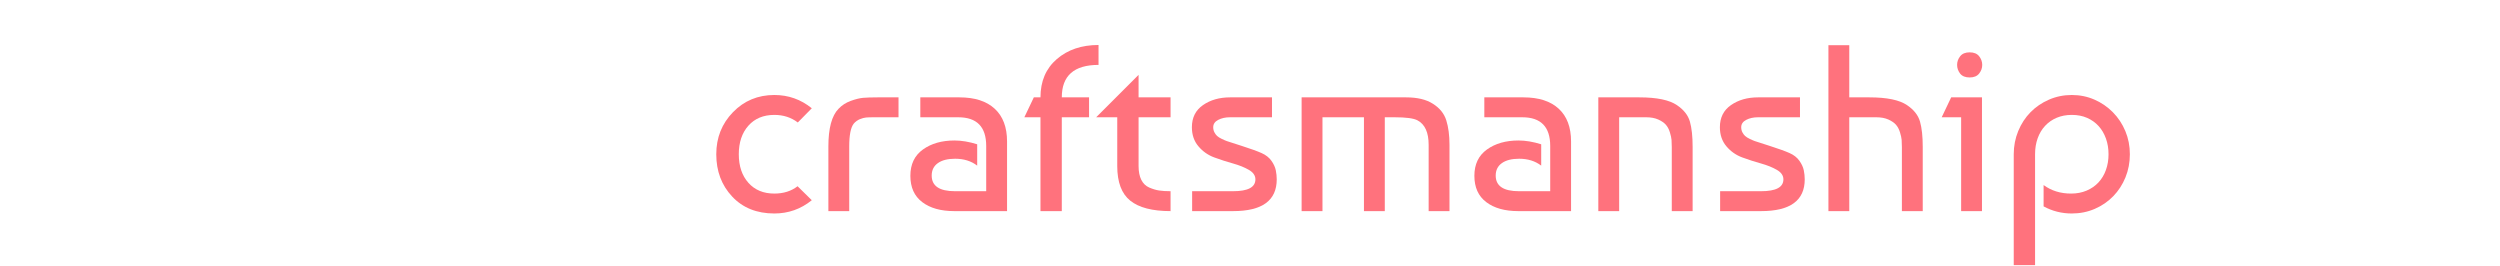
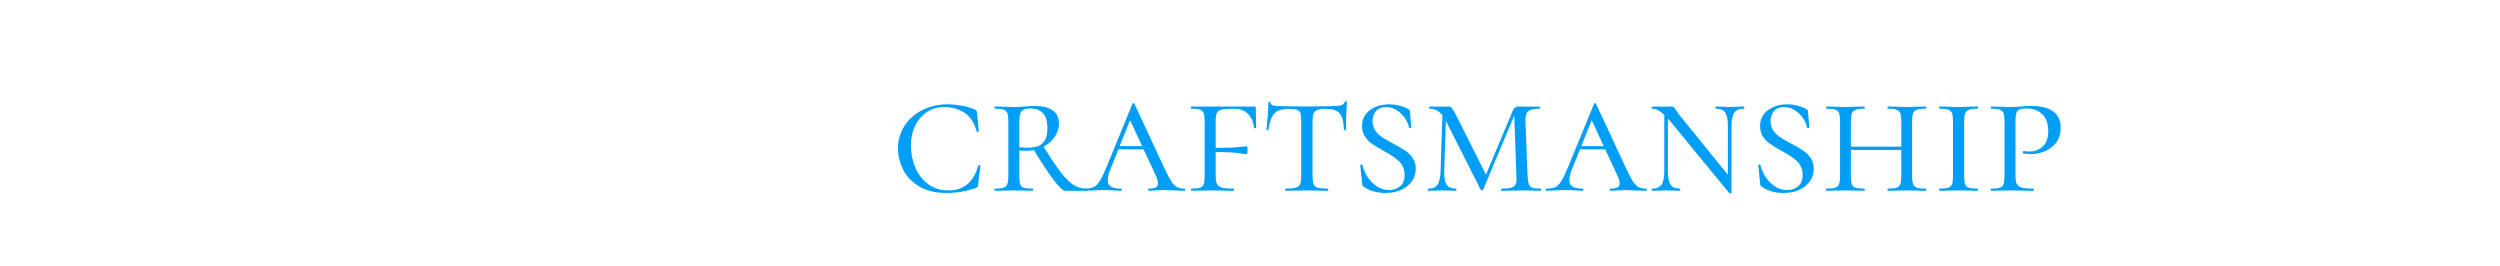
- <svg xmlns="http://www.w3.org/2000/svg" style="margin: auto; display: block; shape-rendering: auto; background: rgba(0, 0, 0, 0) none repeat scroll 0% 0%;" width="1920" height="204" preserveAspectRatio="xMidYMid">
+ <svg xmlns="http://www.w3.org/2000/svg" style="margin: auto; background: rgba(0, 0, 0, 0) none repeat scroll 0% 0%; display: block; shape-rendering: auto;" width="1920" height="204" preserveAspectRatio="xMidYMid">
  <style type="text/css">
  text {
-     text-anchor: middle; font-size: 200px; opacity: 0;
+     text-anchor: middle; font-size: 152px; opacity: 0;
  }
</style>
-   <g style="transform-origin: 960px 102px 0px; transform: scale(1.12994);">
+   <g style="transform-origin: 960px 102px 0px; transform: scale(1.17829);">
    <g transform="translate(960,102)">
      <g transform="translate(0,0)">
-         <g class="path" style="transform: scale(0.91); transform-origin: -484.287px 3.114px 0px; animation: 2.222s linear -0.805s infinite normal forwards running breath-a9ae77d9-cb86-448d-8697-64e277357a02;">
-           <path d="M68.68-18.58L68.68-18.58L79.30-8.14L79.30-8.14Q67.08 1.77 51.33 1.77L51.33 1.77L51.33 1.77Q31.68 1.77 19.82-10.89L19.82-10.89L19.82-10.89Q7.96-23.54 7.96-42.48L7.96-42.48L7.96-42.48Q7.96-61.06 20.44-73.90L20.44-73.90L20.44-73.90Q32.92-86.73 51.33-86.73L51.33-86.73L51.33-86.73Q67.08-86.73 79.30-76.82L79.30-76.82L68.85-66.20L68.85-66.20Q61.42-71.86 51.33-71.86L51.33-71.86L51.33-71.86Q39.12-71.86 31.95-63.81L31.95-63.81L31.95-63.81Q24.78-55.75 24.78-42.48L24.78-42.48L24.78-42.48Q24.78-29.20 31.95-21.15L31.95-21.15L31.95-21.15Q39.12-13.10 51.33-13.10L51.33-13.10L51.33-13.10Q61.60-13.10 68.68-18.58" fill="#ff727d" stroke="none" stroke-width="none" transform="translate(-527.9166,45.59412)" style="fill: rgb(255, 114, 125);" />
+         <g class="path" style="transform: scale(0.91); transform-origin: -382.248px -5.622px 0px; animation: 1s linear -0.609s infinite normal forwards running breath-2f554077-3214-44af-ada9-77da49fe19ca;">
+           <path d="M40.12-61.92L40.12-61.92Q45.02-61.92 50.63-60.89L50.63-60.89L50.63-60.89Q56.24-59.86 59.73-58.18L59.73-58.18L59.73-58.18Q60.63-57.79 60.89-57.41L60.89-57.41L60.89-57.41Q61.15-57.02 61.27-55.99L61.27-55.99L62.57-42.70L62.57-42.70Q62.57-42.31 61.86-42.18L61.86-42.18L61.86-42.18Q61.15-42.05 61.02-42.57L61.02-42.57L61.02-42.57Q58.70-51.47 52.57-55.73L52.57-55.73L52.57-55.73Q46.44-59.98 37.41-59.98L37.41-59.98L37.41-59.98Q30.70-59.98 25.35-56.37L25.35-56.37L25.35-56.37Q20.00-52.76 16.96-46.50L16.96-46.50L16.96-46.50Q13.93-40.25 13.93-32.38L13.93-32.38L13.93-32.38Q13.93-24.38 16.96-16.96L16.96-16.96L16.96-16.96Q20.00-9.55 26.12-4.90L26.12-4.90L26.12-4.90Q32.25-0.26 40.89-0.26L40.89-0.26L40.89-0.26Q57.15-0.26 62.18-18.06L62.18-18.06L62.18-18.06Q62.18-18.45 62.82-18.45L62.82-18.45L62.82-18.45Q63.08-18.45 63.40-18.25L63.40-18.25L63.40-18.25Q63.73-18.06 63.73-17.93L63.73-17.93L62.05-4.26L62.05-4.26Q61.92-3.23 61.66-2.84L61.66-2.84L61.66-2.84Q61.40-2.45 60.24-1.94L60.24-1.94L60.24-1.94Q50.31 1.55 39.60 1.55L39.60 1.55L39.60 1.55Q27.35 1.55 19.48-3.35L19.48-3.35L19.48-3.35Q11.61-8.26 8.13-15.61L8.13-15.61L8.13-15.61Q4.64-22.96 4.64-30.44L4.64-30.44L4.64-30.44Q4.64-39.22 9.29-46.44L9.29-46.44L9.29-46.44Q13.93-53.66 22.06-57.79L22.06-57.79L22.06-57.79Q30.19-61.92 40.12-61.92L40.12-61.92" fill="#009ef7" stroke="none" stroke-width="none" transform="translate(-416.4333,24.5631)" style="fill: rgb(0, 158, 247);" />
        </g>
-         <g class="path" style="transform: scale(0.91); transform-origin: -410.032px 3.114px 0px; animation: 2.222s linear -0.743s infinite normal forwards running breath-a9ae77d9-cb86-448d-8697-64e277357a02;">
-           <path d="M107.26 0L91.69 0L91.69-48.32L91.69-48.32Q91.69-68.68 99.30-76.46L99.30-76.46L99.30-76.46Q103.01-80.36 108.32-82.30L108.32-82.30L108.32-82.30Q113.63-84.25 117.62-84.61L117.62-84.61L117.62-84.61Q121.60-84.96 128.50-84.96L128.50-84.96L144.08-84.96L144.08-70.09L125.32-70.09L125.32-70.09Q121.78-70.09 119.83-69.91L119.83-69.91L119.83-69.91Q117.88-69.74 115.23-68.68L115.23-68.68L115.23-68.68Q112.57-67.61 110.62-65.31L110.62-65.31L110.62-65.31Q107.26-61.06 107.26-48.32L107.26-48.32L107.26 0" fill="#ff727d" stroke="none" stroke-width="none" transform="translate(-527.9166,45.59412)" style="fill: rgb(255, 114, 125);" />
+         <g class="path" style="transform: scale(0.91); transform-origin: -309.748px -5.817px 0px; animation: 1s linear -0.558s infinite normal forwards running breath-2f554077-3214-44af-ada9-77da49fe19ca;">
+           <path d="M139.45-1.55L139.45-1.55Q139.71-1.55 139.71-0.77L139.71-0.77L139.71-0.77Q139.71 0 139.45 0L139.45 0L124.36 0L124.36 0Q122.03 0 116.16-7.74L116.16-7.74L116.16-7.74Q110.30-15.48 102.04-29.15L102.04-29.15L102.04-29.15Q99.59-28.64 96.49-28.64L96.49-28.64L96.49-28.64Q93.27-28.64 91.59-28.90L91.59-28.90L91.59-10.45L91.59-10.45Q91.59-6.45 92.23-4.64L92.23-4.64L92.23-4.64Q92.88-2.84 94.81-2.19L94.81-2.19L94.81-2.19Q96.75-1.55 101.14-1.55L101.14-1.55L101.14-1.55Q101.39-1.55 101.39-0.77L101.39-0.77L101.39-0.77Q101.39 0 101.14 0L101.14 0L101.14 0Q97.52 0 95.59-0.13L95.59-0.13L87.46-0.26L79.85-0.13L79.85-0.13Q77.66 0 73.92 0L73.92 0L73.92 0Q73.66 0 73.66-0.77L73.66-0.77L73.66-0.77Q73.66-1.55 73.92-1.55L73.92-1.55L73.92-1.55Q78.17-1.55 80.17-2.19L80.17-2.19L80.17-2.19Q82.17-2.84 82.95-4.71L82.95-4.71L82.95-4.71Q83.72-6.58 83.72-10.45L83.72-10.45L83.72-49.92L83.72-49.92Q83.72-53.79 83.01-55.60L83.01-55.60L83.01-55.60Q82.30-57.41 80.30-58.11L80.30-58.11L80.30-58.11Q78.30-58.82 74.05-58.82L74.05-58.82L74.05-58.82Q73.79-58.82 73.79-59.60L73.79-59.60L73.79-59.60Q73.79-60.37 74.05-60.37L74.05-60.37L79.98-60.24L79.98-60.24Q84.62-59.98 87.46-59.98L87.46-59.98L87.46-59.98Q89.78-59.98 91.78-60.11L91.78-60.11L91.78-60.11Q93.78-60.24 95.20-60.37L95.20-60.37L95.20-60.37Q99.20-60.76 102.81-60.76L102.81-60.76L102.81-60.76Q111.20-60.76 115.58-57.53L115.58-57.53L115.58-57.53Q119.97-54.31 119.97-48.25L119.97-48.25L119.97-48.25Q119.97-43.09 117.00-38.70L117.00-38.70L117.00-38.70Q114.04-34.31 109.00-31.61L109.00-31.61L109.00-31.61Q116.23-19.74 121.20-13.35L121.20-13.35L121.20-13.35Q126.16-6.97 130.35-4.26L130.35-4.26L130.35-4.26Q134.55-1.55 139.45-1.55L139.45-1.55zM91.59-31.22L91.59-31.22Q93.91-30.83 97.40-30.83L97.40-30.83L97.40-30.83Q105.39-30.83 108.55-34.38L108.55-34.38L108.55-34.38Q111.71-37.93 111.71-44.76L111.71-44.76L111.71-44.76Q111.71-58.95 99.46-58.95L99.46-58.95L99.46-58.95Q94.56-58.95 93.07-56.89L93.07-56.89L93.07-56.89Q91.59-54.83 91.59-49.66L91.59-49.66L91.59-31.22" fill="#009ef7" stroke="none" stroke-width="none" transform="translate(-416.4333,24.5631)" style="fill: rgb(0, 158, 247);" />
        </g>
-         <g class="path" style="transform: scale(0.91); transform-origin: -338.882px 3.114px 0px; animation: 2.222s linear -0.681s infinite normal forwards running breath-a9ae77d9-cb86-448d-8697-64e277357a02;">
-           <path d="M202.84-49.91L202.84-49.91L202.84-33.98L202.84-33.98Q196.12-39.12 186.38-39.12L186.38-39.12L186.38-39.12Q178.06-39.12 173.46-35.84L173.46-35.84L173.46-35.84Q168.86-32.57 168.86-26.55L168.86-26.55L168.86-26.55Q168.86-14.87 186.20-14.87L186.20-14.87L209.57-14.87L209.57-48.67L209.57-48.67Q209.57-70.09 188.68-70.09L188.68-70.09L160.36-70.09L160.36-84.96L189.57-84.96L189.57-84.96Q206.74-84.96 215.94-76.46L215.94-76.46L215.94-76.46Q225.14-67.97 225.14-52.04L225.14-52.04L225.14 0L185.67 0L185.67 0Q170.63 0 161.78-6.73L161.78-6.73L161.78-6.73Q152.93-13.45 152.93-26.37L152.93-26.37L152.93-26.37Q152.93-39.29 162.31-46.02L162.31-46.02L162.31-46.02Q171.69-52.75 185.85-52.75L185.85-52.75L185.85-52.75Q193.81-52.75 202.84-49.91" fill="#ff727d" stroke="none" stroke-width="none" transform="translate(-527.9166,45.59412)" style="fill: rgb(255, 114, 125);" />
+         <g class="path" style="transform: scale(0.91); transform-origin: -242.283px -6.847px 0px; animation: 1s linear -0.508s infinite normal forwards running breath-2f554077-3214-44af-ada9-77da49fe19ca;">
+           <path d="M209.88-1.55L209.88-1.55Q210.40-1.55 210.40-0.77L210.40-0.77L210.40-0.77Q210.40 0 209.88 0L209.88 0L209.88 0Q207.56 0 202.40-0.26L202.40-0.26L202.40-0.26Q197.24-0.52 194.92-0.52L194.92-0.52L194.92-0.52Q192.85-0.52 189.50-0.26L189.50-0.26L189.50-0.26Q186.15 0 184.34 0L184.34 0L184.34 0Q183.82 0 183.82-0.77L183.82-0.77L183.82-0.77Q183.82-1.55 184.34-1.55L184.34-1.55L184.34-1.55Q187.69-1.55 189.31-2.39L189.31-2.39L189.31-2.39Q190.92-3.23 190.92-5.42L190.92-5.42L190.92-5.42Q190.92-7.35 189.37-10.84L189.37-10.84L180.60-29.67L162.54-29.67L156.99-15.87L156.99-15.87Q154.93-10.96 154.93-7.74L154.93-7.74L154.93-7.74Q154.93-4.39 157.25-2.97L157.25-2.97L157.25-2.97Q159.57-1.55 164.35-1.55L164.35-1.55L164.35-1.55Q164.99-1.55 164.99-0.77L164.99-0.77L164.99-0.77Q164.99 0 164.35 0L164.35 0L164.35 0Q162.41 0 159.06-0.26L159.06-0.26L159.06-0.26Q155.44-0.52 152.35-0.52L152.35-0.52L152.35-0.52Q149.12-0.52 144.74-0.26L144.74-0.26L144.74-0.26Q140.87 0 138.55 0L138.55 0L138.55 0Q137.90 0 137.90-0.77L137.90-0.77L137.90-0.77Q137.90-1.55 138.55-1.55L138.55-1.55L138.55-1.55Q142.54-1.55 144.87-2.64L144.87-2.64L144.87-2.64Q147.19-3.74 149.19-6.97L149.19-6.97L149.19-6.97Q151.19-10.19 154.03-17.03L154.03-17.03L172.60-62.31L172.60-62.31Q172.86-62.82 173.38-62.82L173.38-62.82L173.38-62.82Q173.89-62.82 174.02-62.31L174.02-62.31L194.79-17.67L194.79-17.67Q198.14-10.45 200.14-7.22L200.14-7.22L200.14-7.22Q202.14-4.00 204.27-2.77L204.27-2.77L204.27-2.77Q206.40-1.55 209.88-1.55L209.88-1.55zM170.92-50.57L163.44-31.99L179.57-31.99L170.92-50.57" fill="#009ef7" stroke="none" stroke-width="none" transform="translate(-416.4333,24.5631)" style="fill: rgb(0, 158, 247);" />
        </g>
-         <g class="path" style="transform: scale(0.91); transform-origin: -262.152px -16.446px 0px; animation: 2.222s linear -0.619s infinite normal forwards running breath-a9ae77d9-cb86-448d-8697-64e277357a02;">
-           <path d="M286.39-84.96L286.39-70.09L266.03-70.09L266.03 0L250.10 0L250.10-70.09L238.06-70.09L245.14-84.96L250.10-84.96L250.10-84.96Q250.10-103.01 262.31-113.55L262.31-113.55L262.31-113.55Q274.53-124.08 293.47-124.08L293.47-124.08L293.47-109.21L293.47-109.21Q266.03-109.21 266.03-84.96L266.03-84.96L286.39-84.96" fill="#ff727d" stroke="none" stroke-width="none" transform="translate(-527.9166,45.59412)" style="fill: rgb(255, 114, 125);" />
+         <g class="path" style="transform: scale(0.91); transform-origin: -178.558px -5.622px 0px; animation: 1s linear -0.457s infinite normal forwards running breath-2f554077-3214-44af-ada9-77da49fe19ca;">
+           <path d="M260.97-59.34L261.10-51.34L261.10-51.34Q261.22-48.89 261.22-45.15L261.22-45.15L261.22-45.15Q261.22-44.76 260.45-44.76L260.45-44.76L260.45-44.76Q259.68-44.76 259.68-45.15L259.68-45.15L259.68-45.15Q259.03-51.34 255.42-55.02L255.42-55.02L255.42-55.02Q251.81-58.70 246.00-58.70L246.00-58.70L242.39-58.70L242.39-58.70Q237.88-58.70 235.81-57.99L235.81-57.99L235.81-57.99Q233.75-57.28 232.97-55.47L232.97-55.47L232.97-55.47Q232.20-53.66 232.20-49.79L232.20-49.79L232.20-30.70L232.20-30.70Q244.58-30.83 249.16-31.35L249.16-31.35L249.16-31.35Q253.74-31.86 254.39-31.86L254.39-31.86L254.39-31.86Q255.03-31.86 255.03-29.15L255.03-29.15L255.03-29.15Q255.03-26.19 254.39-26.19L254.39-26.19L254.39-26.19Q253.87-26.19 249.29-26.90L249.29-26.90L249.29-26.90Q244.71-27.61 232.20-27.86L232.20-27.86L232.20-10.96L232.20-10.96Q232.20-6.84 233.10-4.97L233.10-4.97L233.10-4.97Q234.01-3.10 236.65-2.32L236.65-2.32L236.65-2.32Q239.29-1.55 244.97-1.55L244.97-1.55L244.97-1.55Q245.36-1.55 245.36-0.77L245.36-0.77L245.36-0.77Q245.36 0 244.97 0L244.97 0L244.97 0Q240.33 0 237.88-0.13L237.88-0.13L228.20-0.26L221.23-0.13L221.23-0.13Q219.04 0 214.78 0L214.78 0L214.78 0Q214.53 0 214.53-0.77L214.53-0.77L214.53-0.77Q214.53-1.55 214.78-1.55L214.78-1.55L214.78-1.55Q219.04-1.55 220.98-2.19L220.98-2.19L220.98-2.19Q222.91-2.84 223.62-4.71L223.62-4.71L223.62-4.71Q224.33-6.58 224.33-10.45L224.33-10.45L224.33-49.92L224.33-49.92Q224.33-53.79 223.62-55.60L223.62-55.60L223.62-55.60Q222.91-57.41 220.98-58.11L220.98-58.11L220.98-58.11Q219.04-58.82 214.78-58.82L214.78-58.82L214.78-58.82Q214.53-58.82 214.53-59.60L214.53-59.60L214.53-59.60Q214.53-60.37 214.78-60.37L214.78-60.37L259.68-60.37L259.68-60.37Q260.97-60.37 260.97-59.34L260.97-59.34" fill="#009ef7" stroke="none" stroke-width="none" transform="translate(-416.4333,24.5631)" style="fill: rgb(0, 158, 247);" />
        </g>
-         <g class="path" style="transform: scale(0.91); transform-origin: -208.432px -5.291px 0px; animation: 2.222s linear -0.557s infinite normal forwards running breath-a9ae77d9-cb86-448d-8697-64e277357a02;">
-           <path d="M307.45-70.09L291.70-70.09L323.38-101.77L323.38-84.96L347.27-84.96L347.27-70.09L323.38-70.09L323.38-33.63L323.38-33.63Q323.38-27.43 325.41-23.36L325.41-23.36L325.41-23.36Q327.45-19.29 331.34-17.61L331.34-17.61L331.34-17.61Q335.24-15.93 338.69-15.40L338.69-15.40L338.69-15.40Q342.14-14.87 347.27-14.87L347.27-14.87L347.27 0L347.27 0Q326.92 0 317.18-7.79L317.18-7.79L317.18-7.79Q307.45-15.58 307.45-33.63L307.45-33.63L307.45-70.09" fill="#ff727d" stroke="none" stroke-width="none" transform="translate(-527.9166,45.59412)" style="fill: rgb(255, 114, 125);" />
+         <g class="path" style="transform: scale(0.91); transform-origin: -119.023px -7.492px 0px; animation: 1s linear -0.406s infinite normal forwards running breath-2f554077-3214-44af-ada9-77da49fe19ca;">
+           <path d="M284.70-58.70L284.70-58.70Q279.80-58.70 276.96-57.34L276.96-57.34L276.96-57.34Q274.12-55.99 272.51-52.76L272.51-52.76L272.51-52.76Q270.90-49.54 270.00-43.60L270.00-43.60L270.00-43.60Q270.00-43.34 269.29-43.34L269.29-43.34L269.29-43.34Q268.58-43.34 268.58-43.60L268.58-43.60L268.58-43.60Q268.96-46.57 269.48-53.15L269.48-53.15L269.48-53.15Q270.00-59.73 270.00-63.21L270.00-63.21L270.00-63.21Q270.00-63.86 270.77-63.86L270.77-63.86L270.77-63.86Q271.54-63.86 271.54-63.21L271.54-63.21L271.54-63.21Q271.54-61.53 273.48-61.08L273.48-61.08L273.48-61.08Q275.41-60.63 278.25-60.63L278.25-60.63L278.25-60.63Q289.60-60.37 297.73-60.37L297.73-60.37L308.95-60.50L308.95-60.50Q311.28-60.63 315.02-60.63L315.02-60.63L315.02-60.63Q319.66-60.63 321.85-61.21L321.85-61.21L321.85-61.21Q324.05-61.79 324.69-63.73L324.69-63.73L324.69-63.73Q324.95-64.11 325.60-64.11L325.60-64.11L325.60-64.11Q326.24-64.11 326.24-63.73L326.24-63.73L326.24-63.73Q325.47-49.79 325.47-43.60L325.47-43.60L325.47-43.60Q325.47-43.34 324.76-43.34L324.76-43.34L324.76-43.34Q324.05-43.34 324.05-43.60L324.05-43.60L324.05-43.60Q323.92-49.41 322.69-52.63L322.69-52.63L322.69-52.63Q321.47-55.86 318.63-57.28L318.63-57.28L318.63-57.28Q315.79-58.70 310.76-58.70L310.76-58.70L310.76-58.70Q305.21-58.70 303.41-56.95L303.41-56.95L303.41-56.95Q301.60-55.21 301.60-49.92L301.60-49.92L301.60-10.45L301.60-10.45Q301.60-6.45 302.38-4.64L302.38-4.64L302.38-4.64Q303.15-2.84 305.34-2.19L305.34-2.19L305.34-2.19Q307.54-1.55 312.57-1.55L312.57-1.55L312.57-1.55Q312.95-1.55 312.95-0.77L312.95-0.77L312.95-0.77Q312.95 0 312.57 0L312.57 0L312.57 0Q308.57 0 306.37-0.13L306.37-0.13L297.34-0.26L288.70-0.13L288.70-0.13Q286.38 0 282.25 0L282.25 0L282.25 0Q281.99 0 281.99-0.77L281.99-0.77L281.99-0.77Q281.99-1.55 282.25-1.55L282.25-1.55L282.25-1.55Q287.15-1.55 289.48-2.19L289.48-2.19L289.48-2.19Q291.80-2.84 292.64-4.71L292.64-4.71L292.64-4.71Q293.47-6.58 293.47-10.45L293.47-10.45L293.47-50.18L293.47-50.18Q293.47-53.92 292.89-55.66L292.89-55.66L292.89-55.66Q292.31-57.41 290.51-58.05L290.51-58.05L290.51-58.05Q288.70-58.70 284.70-58.70L284.70-58.70" fill="#009ef7" stroke="none" stroke-width="none" transform="translate(-416.4333,24.5631)" style="fill: rgb(0, 158, 247);" />
        </g>
-         <g class="path" style="transform: scale(0.91); transform-origin: -133.032px 3.114px 0px; animation: 2.222s linear -0.495s infinite normal forwards running breath-a9ae77d9-cb86-448d-8697-64e277357a02;">
-           <path d="M391.70-84.96L423.03-84.96L423.03-70.09L391.70-70.09L391.70-70.09Q386.57-70.09 382.85-68.14L382.85-68.14L382.85-68.14Q379.13-66.20 379.13-62.66L379.13-62.66L379.13-62.66Q379.13-60.53 380.02-58.85L380.02-58.85L380.02-58.85Q380.90-57.17 382.05-56.11L382.05-56.11L382.05-56.11Q383.20-55.05 385.59-53.90L385.59-53.90L385.59-53.90Q387.98-52.75 389.31-52.30L389.31-52.30L389.31-52.30Q390.64-51.86 400.55-48.67L400.55-48.67L400.55-48.67Q410.46-45.49 415.24-43.36L415.24-43.36L415.24-43.36Q420.02-41.24 422.59-37.61L422.59-37.61L422.59-37.61Q425.15-33.98 425.86-30.53L425.86-30.53L425.86-30.53Q426.57-27.08 426.57-23.72L426.57-23.72L426.57-23.72Q426.57 0 394.00 0L394.00 0L363.38 0L363.38-14.87L394.00-14.87L394.00-14.87Q410.64-14.87 410.64-23.72L410.64-23.72L410.64-23.72Q410.64-27.97 405.77-30.80L405.77-30.80L405.77-30.80Q400.90-33.63 393.91-35.58L393.91-35.58L393.91-35.58Q386.92-37.52 379.93-40.09L379.93-40.09L379.93-40.09Q372.94-42.66 368.07-48.41L368.07-48.41L368.07-48.41Q363.20-54.16 363.20-62.66L363.20-62.66L363.20-62.66Q363.20-73.45 371.52-79.21L371.52-79.21L371.52-79.21Q379.84-84.96 391.70-84.96L391.70-84.96" fill="#ff727d" stroke="none" stroke-width="none" transform="translate(-527.9166,45.59412)" style="fill: rgb(255, 114, 125);" />
+         <g class="path" style="transform: scale(0.91); transform-origin: -60.788px -5.622px 0px; animation: 1s linear -0.355s infinite normal forwards running breath-2f554077-3214-44af-ada9-77da49fe19ca;">
+           <path d="M344.56-49.92L344.56-49.92Q344.56-46.05 346.56-43.15L346.56-43.15L346.56-43.15Q348.56-40.25 351.52-38.31L351.52-38.31L351.52-38.31Q354.49-36.38 359.39-33.80L359.39-33.80L359.39-33.80Q364.68-30.96 367.91-28.83L367.91-28.83L367.91-28.83Q371.13-26.70 373.33-23.48L373.33-23.48L373.33-23.48Q375.52-20.25 375.52-15.74L375.52-15.74L375.52-15.74Q375.52-10.96 372.87-7.03L372.87-7.03L372.87-7.03Q370.23-3.10 365.33-0.77L365.33-0.77L365.33-0.77Q360.43 1.55 353.85 1.55L353.85 1.55L353.85 1.55Q344.43 1.55 338.24-2.97L338.24-2.97L338.24-2.97Q337.59-3.23 337.40-3.74L337.40-3.74L337.40-3.74Q337.21-4.26 337.08-5.42L337.08-5.42L335.79-18.19L335.79-18.19Q335.66-18.71 336.37-18.83L336.37-18.83L336.37-18.83Q337.08-18.96 337.33-18.45L337.33-18.45L337.33-18.45Q339.14-10.96 344.49-5.74L344.49-5.74L344.49-5.74Q349.85-0.52 356.43-0.52L356.43-0.52L356.43-0.52Q360.94-0.52 364.23-3.16L364.23-3.16L364.23-3.16Q367.52-5.80 367.52-11.35L367.52-11.35L367.52-11.35Q367.52-17.29 363.65-21.03L363.65-21.03L363.65-21.03Q359.78-24.77 352.43-28.64L352.43-28.64L352.43-28.64Q347.27-31.48 344.24-33.60L344.24-33.60L344.24-33.60Q341.20-35.73 339.14-38.83L339.14-38.83L339.14-38.83Q337.08-41.93 337.08-46.31L337.08-46.31L337.08-46.31Q337.08-53.66 342.75-57.79L342.75-57.79L342.75-57.79Q348.43-61.92 356.56-61.92L356.56-61.92L356.56-61.92Q363.39-61.92 369.46-58.95L369.46-58.95L369.46-58.95Q370.62-58.31 370.94-57.99L370.94-57.99L370.94-57.99Q371.26-57.66 371.39-56.76L371.39-56.76L372.29-45.54L372.29-45.54Q372.29-45.02 371.58-44.89L371.58-44.89L371.58-44.89Q370.87-44.76 370.75-45.28L370.75-45.28L370.75-45.28Q370.10-48.50 367.84-51.92L367.84-51.92L367.84-51.92Q365.59-55.34 362.04-57.66L362.04-57.66L362.04-57.66Q358.49-59.98 354.23-59.98L354.23-59.98L354.23-59.98Q349.59-59.98 347.07-57.15L347.07-57.15L347.07-57.15Q344.56-54.31 344.56-49.92L344.56-49.92" fill="#009ef7" stroke="none" stroke-width="none" transform="translate(-416.4333,24.5631)" style="fill: rgb(0, 158, 247);" />
        </g>
-         <g class="path" style="transform: scale(0.91); transform-origin: -27.542px 3.114px 0px; animation: 2.222s linear -0.433s infinite normal forwards running breath-a9ae77d9-cb86-448d-8697-64e277357a02;">
-           <path d="M445.15 0L445.15-84.96L523.21-84.96L523.21-84.96Q535.78-84.96 543.21-80.18L543.21-80.18L543.21-80.18Q550.82-75.40 553.21-67.79L553.21-67.79L553.21-67.79Q555.60-60.18 555.60-49.56L555.60-49.56L555.60 0L540.03 0L540.03-49.56L540.03-49.56Q540.03-63.37 531.71-67.79L531.71-67.79L531.71-67.79Q527.46-70.09 514.54-70.09L514.54-70.09L507.28-70.09L507.28 0L491.71 0L491.71-70.09L460.73-70.09L460.73 0L445.15 0" fill="#ff727d" stroke="none" stroke-width="none" transform="translate(-527.9166,45.59412)" style="fill: rgb(255, 114, 125);" />
+         <g class="path" style="transform: scale(0.91); transform-origin: 8.297px -5.622px 0px; animation: 1s linear -0.305s infinite normal forwards running breath-2f554077-3214-44af-ada9-77da49fe19ca;">
+           <path d="M465.04-1.55L465.04-1.55Q465.30-1.55 465.30-0.77L465.30-0.77L465.30-0.77Q465.30 0 465.04 0L465.04 0L465.04 0Q461.43 0 459.37-0.13L459.37-0.13L451.76-0.26L442.99-0.13L442.99-0.13Q440.79 0 436.92 0L436.92 0L436.92 0Q436.66 0 436.66-0.77L436.66-0.77L436.66-0.77Q436.66-1.55 436.92-1.55L436.92-1.55L436.92-1.55Q441.70-1.55 444.02-2.26L444.02-2.26L444.02-2.26Q446.34-2.97 447.11-4.77L447.11-4.77L447.11-4.77Q447.89-6.58 447.63-10.45L447.63-10.45L446.08-53.92L423.89-0.90L423.89-0.90Q423.64-0.39 422.99-0.39L422.99-0.39L422.99-0.39Q422.22-0.39 421.96-0.90L421.96-0.90L397.32-49.66L397.06-50.18L395.90-14.06L395.90-14.06Q395.77-7.22 397.71-4.39L397.71-4.39L397.71-4.39Q399.64-1.55 404.29-1.55L404.29-1.55L404.29-1.55Q404.67-1.55 404.67-0.77L404.67-0.77L404.67-0.77Q404.67 0 404.29 0L404.29 0L404.29 0Q401.58 0 400.16-0.13L400.16-0.13L394.48-0.26L389.06-0.13L389.06-0.13Q387.39 0 384.42 0L384.42 0L384.42 0Q384.16 0 384.16-0.77L384.16-0.77L384.16-0.77Q384.16-1.55 384.42-1.55L384.42-1.55L384.42-1.55Q389.19-1.55 391.13-4.39L391.13-4.39L391.13-4.39Q393.06-7.22 393.32-14.06L393.32-14.06L394.61-54.05L394.61-54.05Q390.87-58.82 385.45-58.82L385.45-58.82L385.45-58.82Q385.06-58.82 385.06-59.60L385.06-59.60L385.06-59.60Q385.06-60.37 385.45-60.37L385.45-60.37L392.55-60.24L398.74-60.37L398.74-60.37Q400.42-60.37 401.45-59.21L401.45-59.21L401.45-59.21Q402.48-58.05 404.67-53.66L404.67-53.66L425.83-11.61L444.92-57.15L444.92-57.15Q445.44-58.57 446.53-59.47L446.53-59.47L446.53-59.47Q447.63-60.37 448.79-60.37L448.79-60.37L455.63-60.24L464.27-60.37L464.27-60.37Q464.53-60.37 464.53-59.60L464.53-59.60L464.53-59.60Q464.53-58.82 464.27-58.82L464.27-58.82L464.27-58.82Q458.47-58.82 456.14-57.08L456.14-57.08L456.14-57.08Q453.82-55.34 454.08-50.18L454.08-50.18L455.63-10.45L455.63-10.45Q455.89-6.45 456.53-4.64L456.53-4.64L456.53-4.64Q457.18-2.84 459.05-2.19L459.05-2.19L459.05-2.19Q460.92-1.55 465.04-1.55L465.04-1.55" fill="#009ef7" stroke="none" stroke-width="none" transform="translate(-416.4333,24.5631)" style="fill: rgb(0, 158, 247);" />
        </g>
-         <g class="path" style="transform: scale(0.91); transform-origin: 82.378px 3.114px 0px; animation: 2.222s linear -0.371s infinite normal forwards running breath-a9ae77d9-cb86-448d-8697-64e277357a02;">
-           <path d="M624.10-49.91L624.10-49.91L624.10-33.98L624.10-33.98Q617.38-39.12 607.64-39.12L607.64-39.12L607.64-39.12Q599.32-39.12 594.72-35.84L594.72-35.84L594.72-35.84Q590.12-32.57 590.12-26.55L590.12-26.55L590.12-26.55Q590.12-14.87 607.46-14.87L607.46-14.87L630.83-14.87L630.83-48.67L630.83-48.67Q630.83-70.09 609.94-70.09L609.94-70.09L581.62-70.09L581.62-84.96L610.83-84.96L610.83-84.96Q628.00-84.96 637.20-76.46L637.20-76.46L637.20-76.46Q646.40-67.97 646.40-52.04L646.40-52.04L646.40 0L606.93 0L606.93 0Q591.89 0 583.04-6.73L583.04-6.73L583.04-6.73Q574.19-13.45 574.19-26.37L574.19-26.37L574.19-26.37Q574.19-39.29 583.57-46.02L583.57-46.02L583.57-46.02Q592.95-52.75 607.11-52.75L607.11-52.75L607.11-52.75Q615.07-52.75 624.10-49.91" fill="#ff727d" stroke="none" stroke-width="none" transform="translate(-527.9166,45.59412)" style="fill: rgb(255, 114, 125);" />
+         <g class="path" style="transform: scale(0.91); transform-origin: 88.347px -6.847px 0px; animation: 1s linear -0.254s infinite normal forwards running breath-2f554077-3214-44af-ada9-77da49fe19ca;">
+           <path d="M540.51-1.55L540.51-1.55Q541.03-1.55 541.03-0.77L541.03-0.77L541.03-0.77Q541.03 0 540.51 0L540.51 0L540.51 0Q538.19 0 533.03-0.26L533.03-0.26L533.03-0.26Q527.87-0.52 525.55-0.52L525.55-0.52L525.55-0.52Q523.48-0.52 520.13-0.26L520.13-0.26L520.13-0.26Q516.77 0 514.97 0L514.97 0L514.97 0Q514.45 0 514.45-0.77L514.45-0.77L514.45-0.77Q514.45-1.55 514.97-1.55L514.97-1.55L514.97-1.55Q518.32-1.55 519.93-2.39L519.93-2.39L519.93-2.39Q521.55-3.23 521.55-5.42L521.55-5.42L521.55-5.42Q521.55-7.35 520.00-10.84L520.00-10.84L511.23-29.67L493.17-29.67L487.62-15.87L487.62-15.87Q485.56-10.96 485.56-7.74L485.56-7.74L485.56-7.74Q485.56-4.39 487.88-2.97L487.88-2.97L487.88-2.97Q490.20-1.55 494.97-1.55L494.97-1.55L494.97-1.55Q495.62-1.55 495.62-0.77L495.62-0.77L495.62-0.77Q495.62 0 494.97 0L494.97 0L494.97 0Q493.04 0 489.68-0.26L489.68-0.26L489.68-0.26Q486.07-0.52 482.98-0.52L482.98-0.52L482.98-0.52Q479.75-0.52 475.36-0.26L475.36-0.26L475.36-0.26Q471.49 0 469.17 0L469.17 0L469.17 0Q468.53 0 468.53-0.77L468.53-0.77L468.53-0.77Q468.53-1.55 469.17-1.55L469.17-1.55L469.17-1.55Q473.17-1.55 475.49-2.64L475.49-2.64L475.49-2.64Q477.82-3.74 479.82-6.97L479.82-6.97L479.82-6.97Q481.81-10.19 484.65-17.03L484.65-17.03L503.23-62.31L503.23-62.31Q503.49-62.82 504.00-62.82L504.00-62.82L504.00-62.82Q504.52-62.82 504.65-62.31L504.65-62.31L525.42-17.67L525.42-17.67Q528.77-10.45 530.77-7.22L530.77-7.22L530.77-7.22Q532.77-4.00 534.90-2.77L534.90-2.77L534.90-2.77Q537.03-1.55 540.51-1.55L540.51-1.55zM501.55-50.57L494.07-31.99L510.19-31.99L501.55-50.57" fill="#009ef7" stroke="none" stroke-width="none" transform="translate(-416.4333,24.5631)" style="fill: rgb(0, 158, 247);" />
        </g>
-         <g class="path" style="transform: scale(0.91); transform-origin: 174.063px 3.114px 0px; animation: 2.222s linear -0.31s infinite normal forwards running breath-a9ae77d9-cb86-448d-8697-64e277357a02;">
-           <path d="M666.76 0L666.76-84.96L697.38-84.96L697.38-84.96Q717.03-84.96 725.52-79.12L725.52-79.12L725.52-79.12Q733.13-73.99 735.17-66.82L735.17-66.82L735.17-66.82Q737.20-59.65 737.20-47.97L737.20-47.97L737.20 0L721.63 0L721.63-47.79L721.63-47.79Q721.63-50.98 721.45-53.19L721.45-53.19L721.45-53.19Q721.27-55.40 720.21-58.85L720.21-58.85L720.21-58.85Q719.15-62.30 717.20-64.52L717.20-64.52L717.20-64.52Q715.26-66.73 711.54-68.41L711.54-68.41L711.54-68.41Q707.82-70.09 702.51-70.09L702.51-70.09L682.33-70.09L682.33 0L666.76 0" fill="#ff727d" stroke="none" stroke-width="none" transform="translate(-527.9166,45.59412)" style="fill: rgb(255, 114, 125);" />
+         <g class="path" style="transform: scale(0.91); transform-origin: 161.292px -4.695px 0px; animation: 1s linear -0.203s infinite normal forwards running breath-2f554077-3214-44af-ada9-77da49fe19ca;">
+           <path d="M610.56-60.37L610.56-60.37Q610.94-60.37 610.94-59.60L610.94-59.60L610.94-59.60Q610.94-58.82 610.56-58.82L610.56-58.82L610.56-58.82Q605.78-58.82 603.72-55.99L603.72-55.99L603.72-55.99Q601.66-53.15 601.66-46.31L601.66-46.31L601.66 1.42L601.66 1.42Q601.66 1.68 601.01 1.81L601.01 1.81L601.01 1.81Q600.37 1.94 600.11 1.68L600.11 1.68L557.80-49.79L557.80-49.79Q557.15-50.44 556.12-51.73L556.12-51.73L556.12-14.06L556.12-14.06Q556.12-7.22 558.05-4.39L558.05-4.39L558.05-4.39Q559.99-1.55 564.76-1.55L564.76-1.55L564.76-1.55Q565.02-1.55 565.02-0.77L565.02-0.77L565.02-0.77Q565.02 0 564.76 0L564.76 0L564.76 0Q561.92 0 560.38-0.13L560.38-0.13L554.96-0.26L549.41-0.13L549.41-0.13Q547.73 0 544.77 0L544.77 0L544.77 0Q544.51 0 544.51-0.77L544.51-0.77L544.51-0.77Q544.51-1.55 544.77-1.55L544.77-1.55L544.77-1.55Q549.54-1.55 551.54-4.39L551.54-4.39L551.54-4.39Q553.54-7.22 553.54-14.06L553.54-14.06L553.54-54.31L553.54-54.31Q550.96-56.76 548.89-57.79L548.89-57.79L548.89-57.79Q546.83-58.82 544.77-58.82L544.77-58.82L544.77-58.82Q544.51-58.82 544.51-59.60L544.51-59.60L544.51-59.60Q544.51-60.37 544.77-60.37L544.77-60.37L551.99-60.24L558.83-60.37L558.83-60.37Q559.73-60.37 560.31-59.86L560.31-59.86L560.31-59.86Q560.89-59.34 562.05-57.66L562.05-57.66L562.05-57.66Q563.08-55.99 564.89-53.66L564.89-53.66L599.08-11.48L599.08-46.31L599.08-46.31Q599.08-53.15 597.21-55.99L597.21-55.99L597.21-55.99Q595.33-58.82 590.56-58.82L590.56-58.82L590.56-58.82Q590.17-58.82 590.17-59.60L590.17-59.60L590.17-59.60Q590.17-60.37 590.56-60.37L590.56-60.37L594.95-60.24L594.95-60.24Q598.30-59.98 600.37-59.98L600.37-59.98L600.37-59.98Q602.43-59.98 606.04-60.24L606.04-60.24L610.56-60.37" fill="#009ef7" stroke="none" stroke-width="none" transform="translate(-416.4333,24.5631)" style="fill: rgb(0, 158, 247);" />
        </g>
-         <g class="path" style="transform: scale(0.91); transform-origin: 261.328px 3.114px 0px; animation: 2.222s linear -0.248s infinite normal forwards running breath-a9ae77d9-cb86-448d-8697-64e277357a02;">
-           <path d="M786.06-84.96L817.39-84.96L817.39-70.09L786.06-70.09L786.06-70.09Q780.92-70.09 777.21-68.14L777.21-68.14L777.21-68.14Q773.49-66.20 773.49-62.66L773.49-62.66L773.49-62.66Q773.49-60.53 774.37-58.85L774.37-58.85L774.37-58.85Q775.26-57.17 776.41-56.11L776.41-56.11L776.41-56.11Q777.56-55.05 779.95-53.90L779.95-53.90L779.95-53.90Q782.34-52.75 783.67-52.30L783.67-52.30L783.67-52.30Q784.99-51.86 794.91-48.67L794.91-48.67L794.91-48.67Q804.82-45.49 809.60-43.36L809.60-43.36L809.60-43.36Q814.38-41.24 816.94-37.61L816.94-37.61L816.94-37.61Q819.51-33.98 820.22-30.53L820.22-30.53L820.22-30.53Q820.93-27.08 820.93-23.72L820.93-23.72L820.93-23.72Q820.93 0 788.36 0L788.36 0L757.74 0L757.74-14.87L788.36-14.87L788.36-14.87Q805.00-14.87 805.00-23.72L805.00-23.72L805.00-23.72Q805.00-27.97 800.13-30.80L800.13-30.80L800.13-30.80Q795.26-33.63 788.27-35.58L788.27-35.58L788.27-35.58Q781.28-37.52 774.29-40.09L774.29-40.09L774.29-40.09Q767.29-42.66 762.43-48.41L762.43-48.41L762.43-48.41Q757.56-54.16 757.56-62.66L757.56-62.66L757.56-62.66Q757.56-73.45 765.88-79.21L765.88-79.21L765.88-79.21Q774.20-84.96 786.06-84.96L786.06-84.96" fill="#ff727d" stroke="none" stroke-width="none" transform="translate(-527.9166,45.59412)" style="fill: rgb(255, 114, 125);" />
+         <g class="path" style="transform: scale(0.91); transform-origin: 224.302px -5.622px 0px; animation: 1s linear -0.152s infinite normal forwards running breath-2f554077-3214-44af-ada9-77da49fe19ca;">
+           <path d="M629.65-49.92L629.65-49.92Q629.65-46.05 631.65-43.15L631.65-43.15L631.65-43.15Q633.65-40.25 636.61-38.31L636.61-38.31L636.61-38.31Q639.58-36.38 644.48-33.80L644.48-33.80L644.48-33.80Q649.77-30.96 653.00-28.83L653.00-28.83L653.00-28.83Q656.22-26.70 658.42-23.48L658.42-23.48L658.42-23.48Q660.61-20.25 660.61-15.74L660.61-15.74L660.61-15.74Q660.61-10.96 657.96-7.03L657.96-7.03L657.96-7.03Q655.32-3.10 650.42-0.77L650.42-0.77L650.42-0.77Q645.52 1.55 638.94 1.55L638.94 1.55L638.94 1.55Q629.52 1.55 623.33-2.97L623.33-2.97L623.33-2.97Q622.68-3.23 622.49-3.74L622.49-3.74L622.49-3.74Q622.30-4.26 622.17-5.42L622.17-5.42L620.88-18.19L620.88-18.19Q620.75-18.71 621.46-18.83L621.46-18.83L621.46-18.83Q622.17-18.96 622.42-18.45L622.42-18.45L622.42-18.45Q624.23-10.96 629.58-5.74L629.58-5.74L629.58-5.74Q634.94-0.52 641.52-0.52L641.52-0.52L641.52-0.52Q646.03-0.52 649.32-3.16L649.32-3.16L649.32-3.16Q652.61-5.80 652.61-11.35L652.61-11.35L652.61-11.35Q652.61-17.29 648.74-21.03L648.74-21.03L648.74-21.03Q644.87-24.77 637.52-28.64L637.52-28.64L637.52-28.64Q632.36-31.48 629.33-33.60L629.33-33.60L629.33-33.60Q626.29-35.73 624.23-38.83L624.23-38.83L624.23-38.83Q622.17-41.93 622.17-46.31L622.17-46.31L622.17-46.31Q622.17-53.66 627.84-57.79L627.84-57.79L627.84-57.79Q633.52-61.92 641.65-61.92L641.65-61.92L641.65-61.92Q648.48-61.92 654.55-58.95L654.55-58.95L654.55-58.95Q655.71-58.31 656.03-57.99L656.03-57.99L656.03-57.99Q656.35-57.66 656.48-56.76L656.48-56.76L657.38-45.54L657.38-45.54Q657.38-45.02 656.67-44.89L656.67-44.89L656.67-44.89Q655.96-44.76 655.84-45.28L655.84-45.28L655.84-45.28Q655.19-48.50 652.93-51.92L652.93-51.92L652.93-51.92Q650.68-55.34 647.13-57.66L647.13-57.66L647.13-57.66Q643.58-59.98 639.32-59.98L639.32-59.98L639.32-59.98Q634.68-59.98 632.16-57.15L632.16-57.15L632.16-57.15Q629.65-54.31 629.65-49.92L629.65-49.92" fill="#009ef7" stroke="none" stroke-width="none" transform="translate(-416.4333,24.5631)" style="fill: rgb(0, 158, 247);" />
        </g>
-         <g class="path" style="transform: scale(0.91); transform-origin: 345.933px -16.356px 0px; animation: 2.222s linear -0.186s infinite normal forwards running breath-a9ae77d9-cb86-448d-8697-64e277357a02;">
-           <path d="M838.63-123.90L854.20-123.90L854.20-84.96L869.25-84.96L869.25-84.96Q888.89-84.96 897.39-79.12L897.39-79.12L897.39-79.12Q905.00-73.99 907.04-66.82L907.04-66.82L907.04-66.82Q909.07-59.65 909.07-47.97L909.07-47.97L909.07 0L893.50 0L893.50-47.79L893.50-47.79Q893.50-50.98 893.32-53.19L893.32-53.19L893.32-53.19Q893.14-55.40 892.08-58.85L892.08-58.85L892.08-58.85Q891.02-62.30 889.07-64.52L889.07-64.52L889.07-64.52Q887.12-66.73 883.41-68.41L883.41-68.41L883.41-68.41Q879.69-70.09 874.38-70.09L874.38-70.09L854.20-70.09L854.20 0L838.63 0L838.63-123.90" fill="#ff727d" stroke="none" stroke-width="none" transform="translate(-527.9166,45.59412)" style="fill: rgb(255, 114, 125);" />
+         <g class="path" style="transform: scale(0.91); transform-origin: 288.872px -5.622px 0px; animation: 1s linear -0.102s infinite normal forwards running breath-2f554077-3214-44af-ada9-77da49fe19ca;">
+           <path d="M740.85-1.55L740.85-1.55Q741.23-1.55 741.23-0.77L741.23-0.77L741.23-0.77Q741.23 0 740.85 0L740.85 0L740.85 0Q737.23 0 735.04-0.13L735.04-0.13L727.30-0.26L719.43-0.13L719.43-0.13Q717.37 0 713.76 0L713.76 0L713.76 0Q713.37 0 713.37-0.77L713.37-0.77L713.37-0.77Q713.37-1.55 713.76-1.55L713.76-1.55L713.76-1.55Q718.01-1.55 719.95-2.19L719.95-2.19L719.95-2.19Q721.88-2.84 722.59-4.71L722.59-4.71L722.59-4.71Q723.30-6.58 723.30-10.45L723.30-10.45L723.30-29.28L687.18-29.28L687.18-10.45L687.18-10.45Q687.18-6.45 687.89-4.64L687.89-4.64L687.89-4.64Q688.60-2.84 690.54-2.19L690.54-2.19L690.54-2.19Q692.47-1.55 696.86-1.55L696.86-1.55L696.86-1.55Q697.12-1.55 697.12-0.77L697.12-0.77L697.12-0.77Q697.12 0 696.86 0L696.86 0L696.86 0Q693.25 0 691.18-0.13L691.18-0.13L683.18-0.26L675.57-0.13L675.57-0.13Q673.38 0 669.64 0L669.64 0L669.64 0Q669.38 0 669.38-0.77L669.38-0.77L669.38-0.77Q669.38-1.55 669.64-1.55L669.64-1.55L669.64-1.55Q673.90-1.55 675.90-2.19L675.90-2.19L675.90-2.19Q677.89-2.84 678.67-4.71L678.67-4.71L678.67-4.71Q679.44-6.58 679.44-10.45L679.44-10.45L679.44-49.92L679.44-49.92Q679.44-53.79 678.73-55.60L678.73-55.60L678.73-55.60Q678.02-57.41 676.02-58.11L676.02-58.11L676.02-58.11Q674.02-58.82 669.77-58.82L669.77-58.82L669.77-58.82Q669.51-58.82 669.51-59.60L669.51-59.60L669.51-59.60Q669.51-60.37 669.77-60.37L669.77-60.37L675.57-60.24L675.57-60.24Q680.47-59.98 683.18-59.98L683.18-59.98L683.18-59.98Q686.41-59.98 691.31-60.24L691.31-60.24L696.86-60.37L696.86-60.37Q697.12-60.37 697.12-59.60L697.12-59.60L697.12-59.60Q697.12-58.82 696.86-58.82L696.86-58.82L696.86-58.82Q692.73-58.82 690.67-58.05L690.67-58.05L690.67-58.05Q688.60-57.28 687.89-55.41L687.89-55.41L687.89-55.41Q687.18-53.54 687.18-49.66L687.18-49.66L687.18-31.61L723.30-31.61L723.30-49.66L723.30-49.66Q723.30-53.54 722.59-55.41L722.59-55.41L722.59-55.41Q721.88-57.28 719.88-58.05L719.88-58.05L719.88-58.05Q717.88-58.82 713.76-58.82L713.76-58.82L713.76-58.82Q713.37-58.82 713.37-59.60L713.37-59.60L713.37-59.60Q713.37-60.37 713.76-60.37L713.76-60.37L719.43-60.24L719.43-60.24Q724.08-59.98 727.30-59.98L727.30-59.98L727.30-59.98Q730.14-59.98 735.04-60.24L735.04-60.24L740.85-60.37L740.85-60.37Q741.23-60.37 741.23-59.60L741.23-59.60L741.23-59.60Q741.23-58.82 740.85-58.82L740.85-58.82L740.85-58.82Q736.59-58.82 734.59-58.11L734.59-58.11L734.59-58.11Q732.59-57.41 731.82-55.60L731.82-55.60L731.82-55.60Q731.04-53.79 731.04-49.92L731.04-49.92L731.04-10.45L731.04-10.45Q731.04-6.58 731.82-4.71L731.82-4.71L731.82-4.71Q732.59-2.84 734.59-2.19L734.59-2.19L734.59-2.19Q736.59-1.55 740.85-1.55L740.85-1.55" fill="#009ef7" stroke="none" stroke-width="none" transform="translate(-416.4333,24.5631)" style="fill: rgb(0, 158, 247);" />
        </g>
-         <g class="path" style="transform: scale(0.91); transform-origin: 410.358px 3.114px 0px; animation: 2.222s linear -0.124s infinite normal forwards running breath-a9ae77d9-cb86-448d-8697-64e277357a02;">
-           <path d="M953.32-84.96L953.32 0L937.75 0L937.75-70.09L923.23-70.09L930.31-84.96L953.32-84.96" fill="#ff727d" stroke="none" stroke-width="none" transform="translate(-527.9166,45.59412)" style="fill: rgb(255, 114, 125);" />
+         <g class="path" style="transform: scale(0.91); transform-origin: 347.892px -5.622px 0px; animation: 1s linear -0.051s infinite normal forwards running breath-2f554077-3214-44af-ada9-77da49fe19ca;">
+           <path d="M768.32-10.45L768.32-10.45Q768.32-6.45 769.03-4.64L769.03-4.64L769.03-4.64Q769.74-2.84 771.68-2.19L771.68-2.19L771.68-2.19Q773.61-1.55 778.00-1.55L778.00-1.55L778.00-1.55Q778.26-1.55 778.26-0.77L778.26-0.77L778.26-0.77Q778.26 0 778.00 0L778.00 0L778.00 0Q774.39 0 772.32-0.13L772.32-0.13L764.20-0.26L756.58-0.13L756.58-0.13Q754.39 0 750.65 0L750.65 0L750.65 0Q750.39 0 750.39-0.77L750.39-0.77L750.39-0.77Q750.39-1.55 750.65-1.55L750.65-1.55L750.65-1.55Q755.04-1.55 756.97-2.19L756.97-2.19L756.97-2.19Q758.91-2.84 759.62-4.64L759.62-4.64L759.62-4.64Q760.33-6.45 760.33-10.45L760.33-10.45L760.33-49.92L760.33-49.92Q760.33-53.79 759.62-55.60L759.62-55.60L759.62-55.60Q758.91-57.41 756.91-58.11L756.91-58.11L756.91-58.11Q754.91-58.82 750.65-58.82L750.65-58.82L750.65-58.82Q750.39-58.82 750.39-59.60L750.39-59.60L750.39-59.60Q750.39-60.37 750.65-60.37L750.65-60.37L756.58-60.24L756.58-60.24Q761.23-59.98 764.20-59.98L764.20-59.98L764.20-59.98Q767.55-59.98 772.45-60.24L772.45-60.24L778.00-60.37L778.00-60.37Q778.26-60.37 778.26-59.60L778.26-59.60L778.26-59.60Q778.26-58.82 778.00-58.82L778.00-58.82L778.00-58.82Q773.87-58.82 771.81-58.05L771.81-58.05L771.81-58.05Q769.74-57.28 769.03-55.41L769.03-55.41L769.03-55.41Q768.32-53.54 768.32-49.66L768.32-49.66L768.32-10.45" fill="#009ef7" stroke="none" stroke-width="none" transform="translate(-416.4333,24.5631)" style="fill: rgb(0, 158, 247);" />
        </g>
-         <g class="path" style="transform: scale(0.91); transform-origin: 416.203px -63.616px 0px; animation: 2.222s linear -0.062s infinite normal forwards running breath-a9ae77d9-cb86-448d-8697-64e277357a02;">
-           <path d="M937.04-102.66L937.04-102.66L937.04-102.66Q934.74-105.67 934.74-109.21L934.74-109.21L934.74-109.21Q934.74-112.75 937.04-115.67L937.04-115.67L937.04-115.67Q939.34-118.59 944.12-118.59L944.12-118.59L944.12-118.59Q948.90-118.59 951.20-115.67L951.20-115.67L951.20-115.67Q953.50-112.75 953.50-109.21L953.50-109.21L953.50-109.21Q953.50-105.67 951.20-102.75L951.20-102.75L951.20-102.75Q948.90-99.83 944.12-99.83L944.12-99.83L944.12-99.83Q939.34-99.83 937.04-102.66" fill="#ff727d" stroke="none" stroke-width="none" transform="translate(-527.9166,45.59412)" style="fill: rgb(255, 114, 125);" />
-         </g>
-         <g class="path" style="transform: scale(0.91); transform-origin: 492.488px 22.409px 0px; animation: 2.222s linear 0s infinite normal forwards running breath-a9ae77d9-cb86-448d-8697-64e277357a02;">
-           <path d="M992.97 40.36L977.04 40.36L977.04-42.48L977.04-42.48Q977.04-51.68 980.40-59.83L980.40-59.83L980.40-59.83Q983.77-67.97 989.61-73.90L989.61-73.90L989.61-73.90Q995.45-79.83 1003.41-83.28L1003.41-83.28L1003.41-83.28Q1011.38-86.73 1020.40-86.73L1020.40-86.73L1020.40-86.73Q1029.43-86.73 1037.31-83.28L1037.31-83.28L1037.31-83.28Q1045.18-79.83 1051.11-73.81L1051.11-73.81L1051.11-73.81Q1057.04-67.79 1060.41-59.74L1060.41-59.74L1060.41-59.74Q1063.77-51.68 1063.77-42.48L1063.77-42.48L1063.77-42.48Q1063.77-33.28 1060.50-25.22L1060.50-25.22L1060.50-25.22Q1057.22-17.17 1051.38-11.15L1051.38-11.15L1051.38-11.15Q1045.54-5.13 1037.57-1.68L1037.57-1.68L1037.57-1.68Q1029.61 1.77 1020.40 1.77L1020.40 1.77L1020.40 1.77Q1009.08 1.77 999.34-3.54L999.34-3.54L999.34-19.47L999.34-19.47Q1008.01-13.10 1019.87-13.10L1019.87-13.10L1019.87-13.10Q1026.25-13.10 1031.47-15.31L1031.47-15.31L1031.47-15.31Q1036.69-17.52 1040.32-21.42L1040.32-21.42L1040.32-21.42Q1043.95-25.31 1045.89-30.71L1045.89-30.71L1045.89-30.71Q1047.84-36.11 1047.84-42.48L1047.84-42.48L1047.84-42.48Q1047.84-48.85 1045.89-54.25L1045.89-54.25L1045.89-54.25Q1043.95-59.65 1040.41-63.54L1040.41-63.54L1040.41-63.54Q1036.87-67.44 1031.82-69.65L1031.82-69.65L1031.82-69.65Q1026.78-71.86 1020.40-71.86L1020.40-71.86L1020.40-71.86Q1014.21-71.86 1009.17-69.74L1009.17-69.74L1009.17-69.74Q1004.12-67.61 1000.49-63.72L1000.49-63.72L1000.49-63.72Q996.86-59.83 994.92-54.43L994.92-54.43L994.92-54.43Q992.97-49.03 992.97-42.48L992.97-42.48L992.97 40.36" fill="#ff727d" stroke="none" stroke-width="none" transform="translate(-527.9166,45.59412)" style="fill: rgb(255, 114, 125);" />
+         <g class="path" style="transform: scale(0.91); transform-origin: 396.012px -5.817px 0px; animation: 1s linear 0s infinite normal forwards running breath-2f554077-3214-44af-ada9-77da49fe19ca;">
+           <path d="M805.09-10.96L805.09-10.96Q805.09-6.84 805.99-4.97L805.99-4.97L805.99-4.97Q806.89-3.10 809.54-2.32L809.54-2.32L809.54-2.32Q812.18-1.55 817.86-1.55L817.86-1.55L817.86-1.55Q818.25-1.55 818.25-0.77L818.25-0.77L818.25-0.77Q818.25 0 817.86 0L817.86 0L817.86 0Q813.22 0 810.76-0.13L810.76-0.13L801.22-0.26L793.61-0.13L793.61-0.13Q791.41 0 787.67 0L787.67 0L787.67 0Q787.42 0 787.42-0.77L787.42-0.77L787.42-0.77Q787.42-1.55 787.67-1.55L787.67-1.55L787.67-1.55Q791.93-1.55 793.87-2.19L793.87-2.19L793.87-2.19Q795.80-2.84 796.51-4.71L796.51-4.71L796.51-4.71Q797.22-6.58 797.22-10.45L797.22-10.45L797.22-49.92L797.22-49.92Q797.22-53.79 796.51-55.60L796.51-55.60L796.51-55.60Q795.80-57.41 793.80-58.11L793.80-58.11L793.80-58.11Q791.80-58.82 787.67-58.82L787.67-58.82L787.67-58.82Q787.42-58.82 787.42-59.60L787.42-59.60L787.42-59.60Q787.42-60.37 787.67-60.37L787.67-60.37L793.48-60.24L793.48-60.24Q798.38-59.98 801.09-59.98L801.09-59.98L801.09-59.98Q803.28-59.98 805.28-60.11L805.28-60.11L805.28-60.11Q807.28-60.24 808.70-60.37L808.70-60.37L808.70-60.37Q812.70-60.76 816.18-60.76L816.18-60.76L816.18-60.76Q837.47-60.76 837.47-45.02L837.47-45.02L837.47-45.02Q837.47-38.83 834.31-34.64L834.31-34.64L834.31-34.64Q831.15-30.44 826.31-28.38L826.31-28.38L826.31-28.38Q821.47-26.32 816.31-26.32L816.31-26.32L816.31-26.32Q812.83-26.32 810.64-26.83L810.64-26.83L810.64-26.83Q810.38-26.83 810.38-27.48L810.38-27.48L810.38-27.48Q810.38-28.51 811.02-28.51L811.02-28.51L811.02-28.51Q812.96-28.12 815.02-28.12L815.02-28.12L815.02-28.12Q820.70-28.12 824.63-31.80L824.63-31.80L824.63-31.80Q828.57-35.48 828.57-42.44L828.57-42.44L828.57-42.44Q828.57-50.57 824.37-54.76L824.37-54.76L824.37-54.76Q820.18-58.95 813.09-58.95L813.09-58.95L813.09-58.95Q809.86-58.95 808.25-58.44L808.25-58.44L808.25-58.44Q806.64-57.92 805.86-55.99L805.86-55.99L805.86-55.99Q805.09-54.05 805.09-49.66L805.09-49.66L805.09-10.96" fill="#009ef7" stroke="none" stroke-width="none" transform="translate(-416.4333,24.5631)" style="fill: rgb(0, 158, 247);" />
        </g>
      </g>
    </g>
  </g>
-   <style id="breath-a9ae77d9-cb86-448d-8697-64e277357a02" data-anikit="">@keyframes breath-a9ae77d9-cb86-448d-8697-64e277357a02
+   <style id="breath-2f554077-3214-44af-ada9-77da49fe19ca" data-anikit="">@keyframes breath-2f554077-3214-44af-ada9-77da49fe19ca
{
  0% {
    animation-timing-function: cubic-bezier(0.965,0.241,-0.07,0.791);
    transform: scale(0.91);
  }
  51% {
    animation-timing-function: cubic-bezier(0.923,0.263,-0.031,0.763);
    transform: scale(1.02994);
  }
  100% {
    transform: scale(0.91);
  }
}</style>
</svg>
